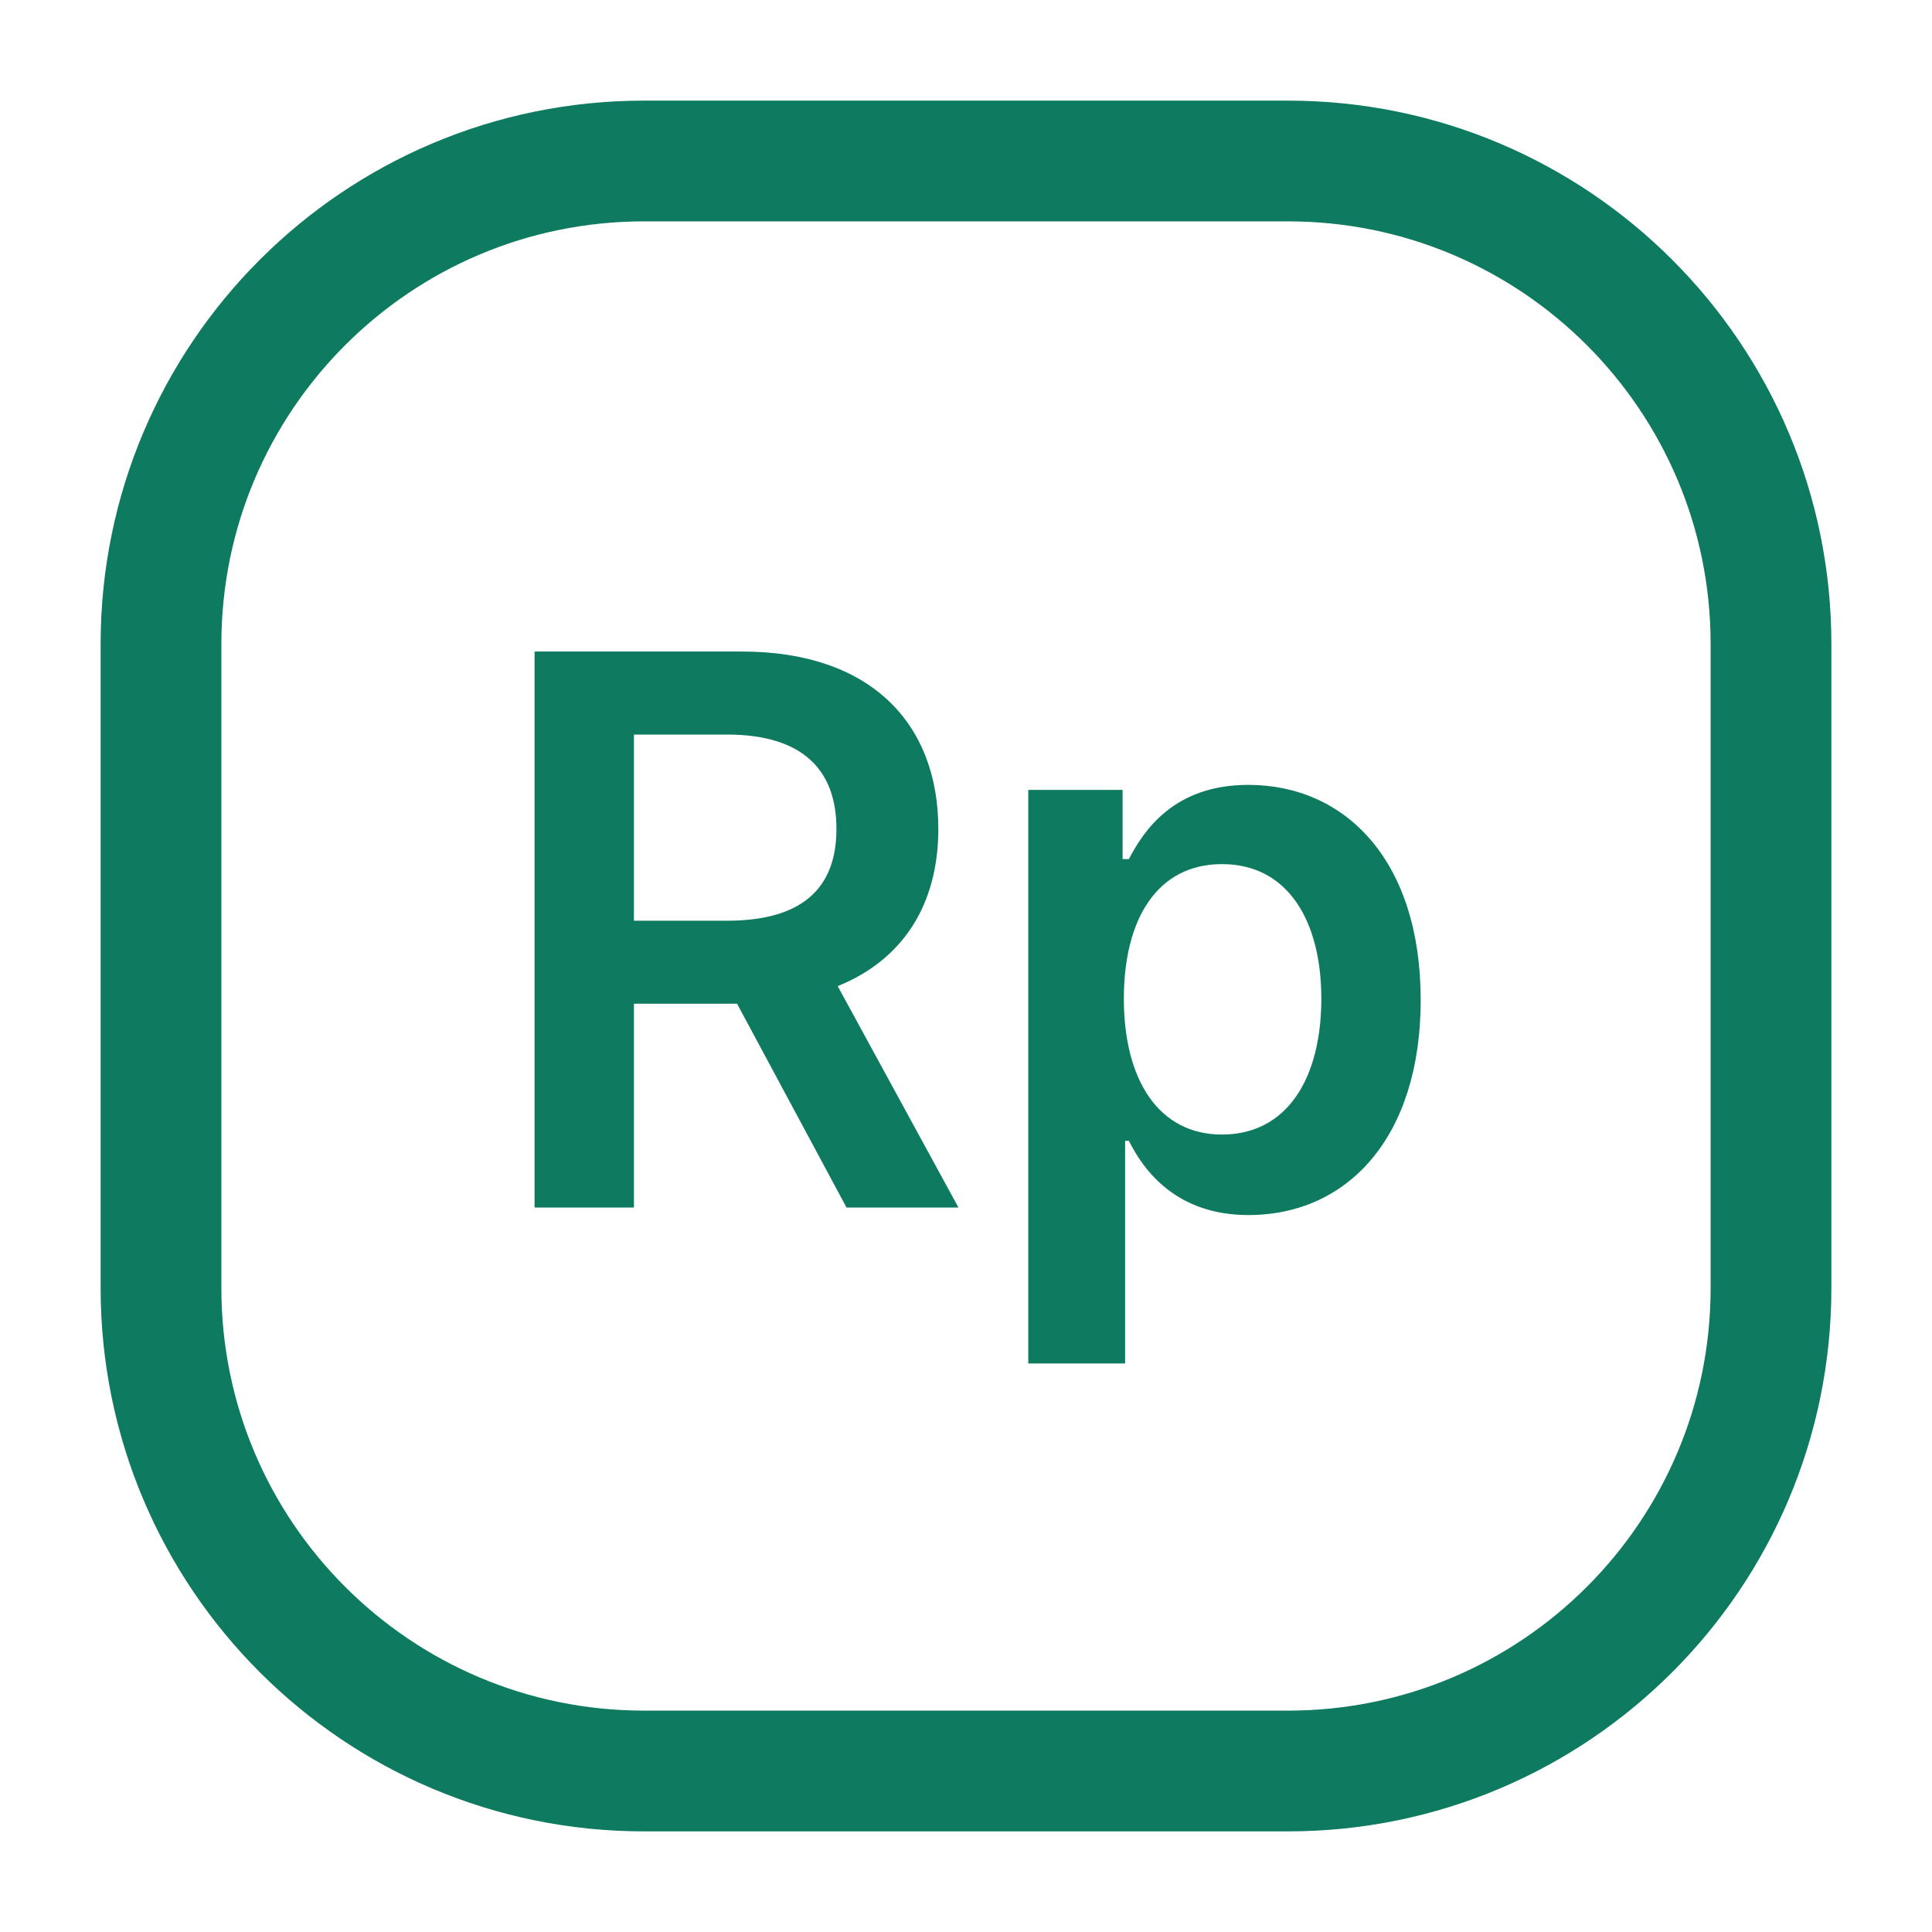
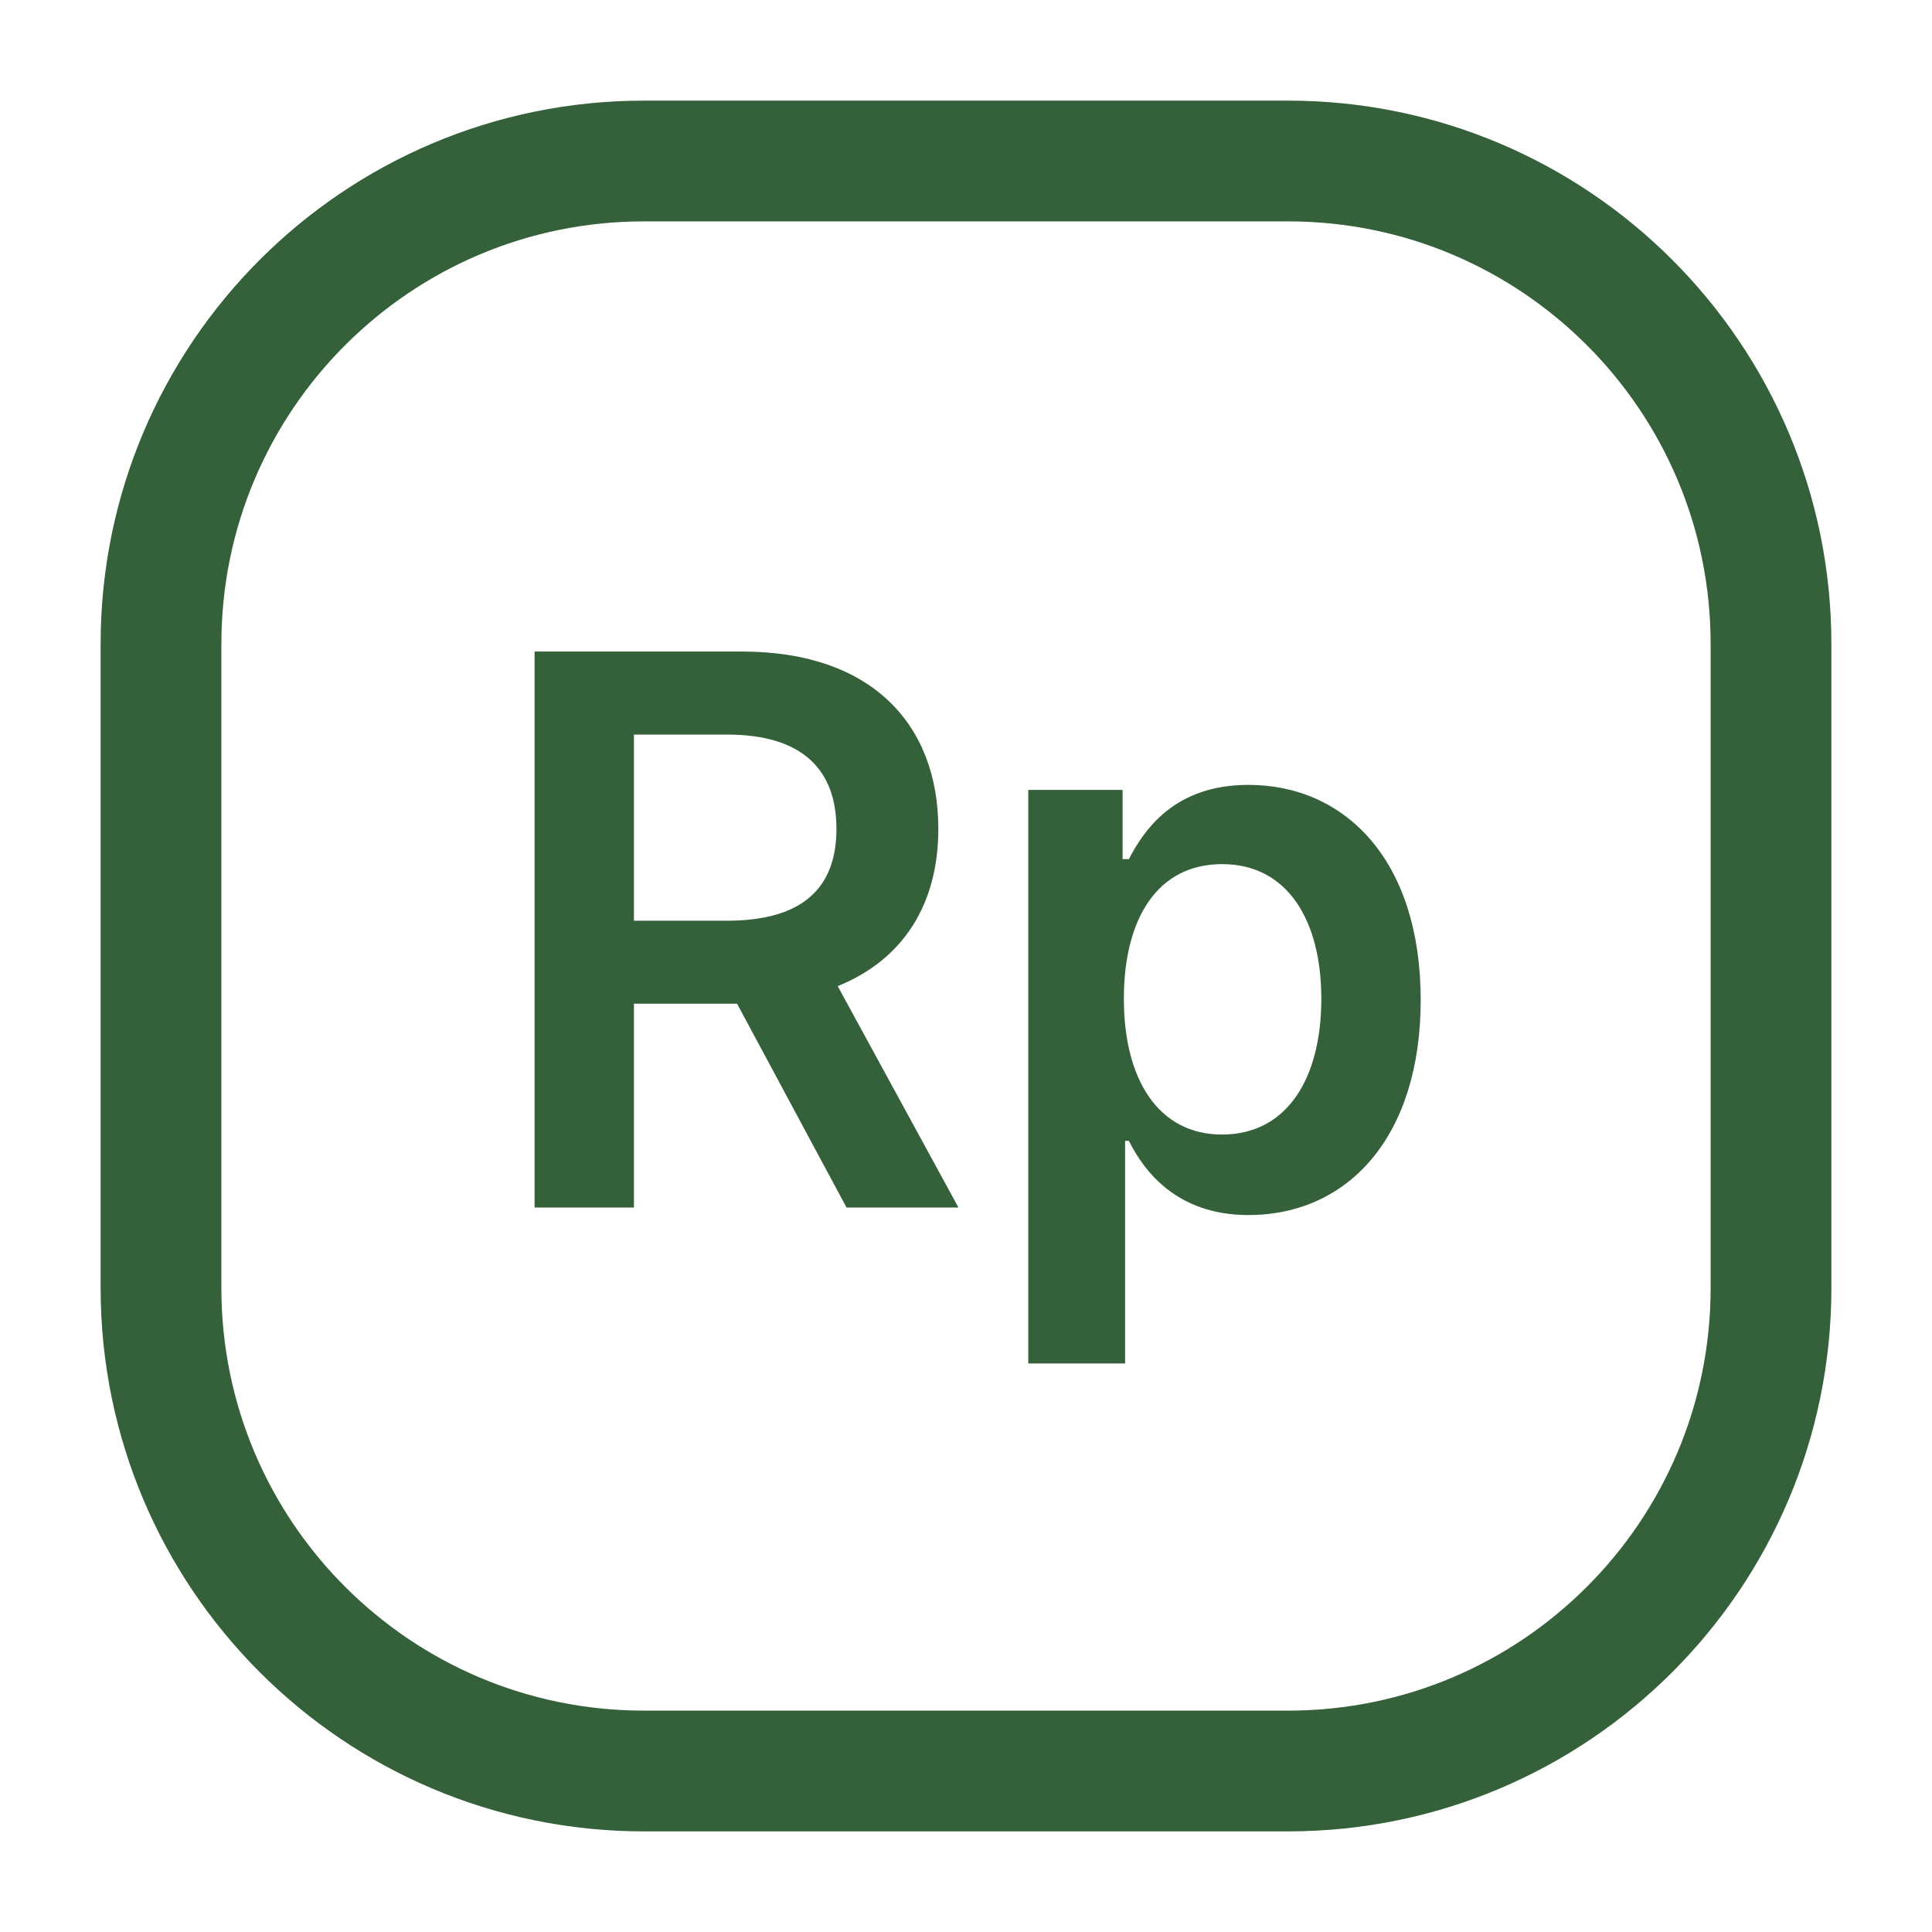
<svg xmlns="http://www.w3.org/2000/svg" width="24" height="24" viewBox="0 0 24 24" fill="none">
-   <rect x="2" y="2" width="20" height="20" rx="6" stroke="#0E7A5F" stroke-width="1.5" />
-   <text x="12" y="15" text-anchor="middle" font-size="9.5" font-weight="600" font-family="Inter, system-ui, sans-serif" fill="#0E7A5F">
+   <rect x="2" y="2" width="20" height="20" rx="6" stroke="#34613A" stroke-width="1.5" />
+   <text x="12" y="15" text-anchor="middle" font-size="9.5" font-weight="600" font-family="Inter, system-ui, sans-serif" fill="#34613A">
    Rp
  </text>
</svg>
